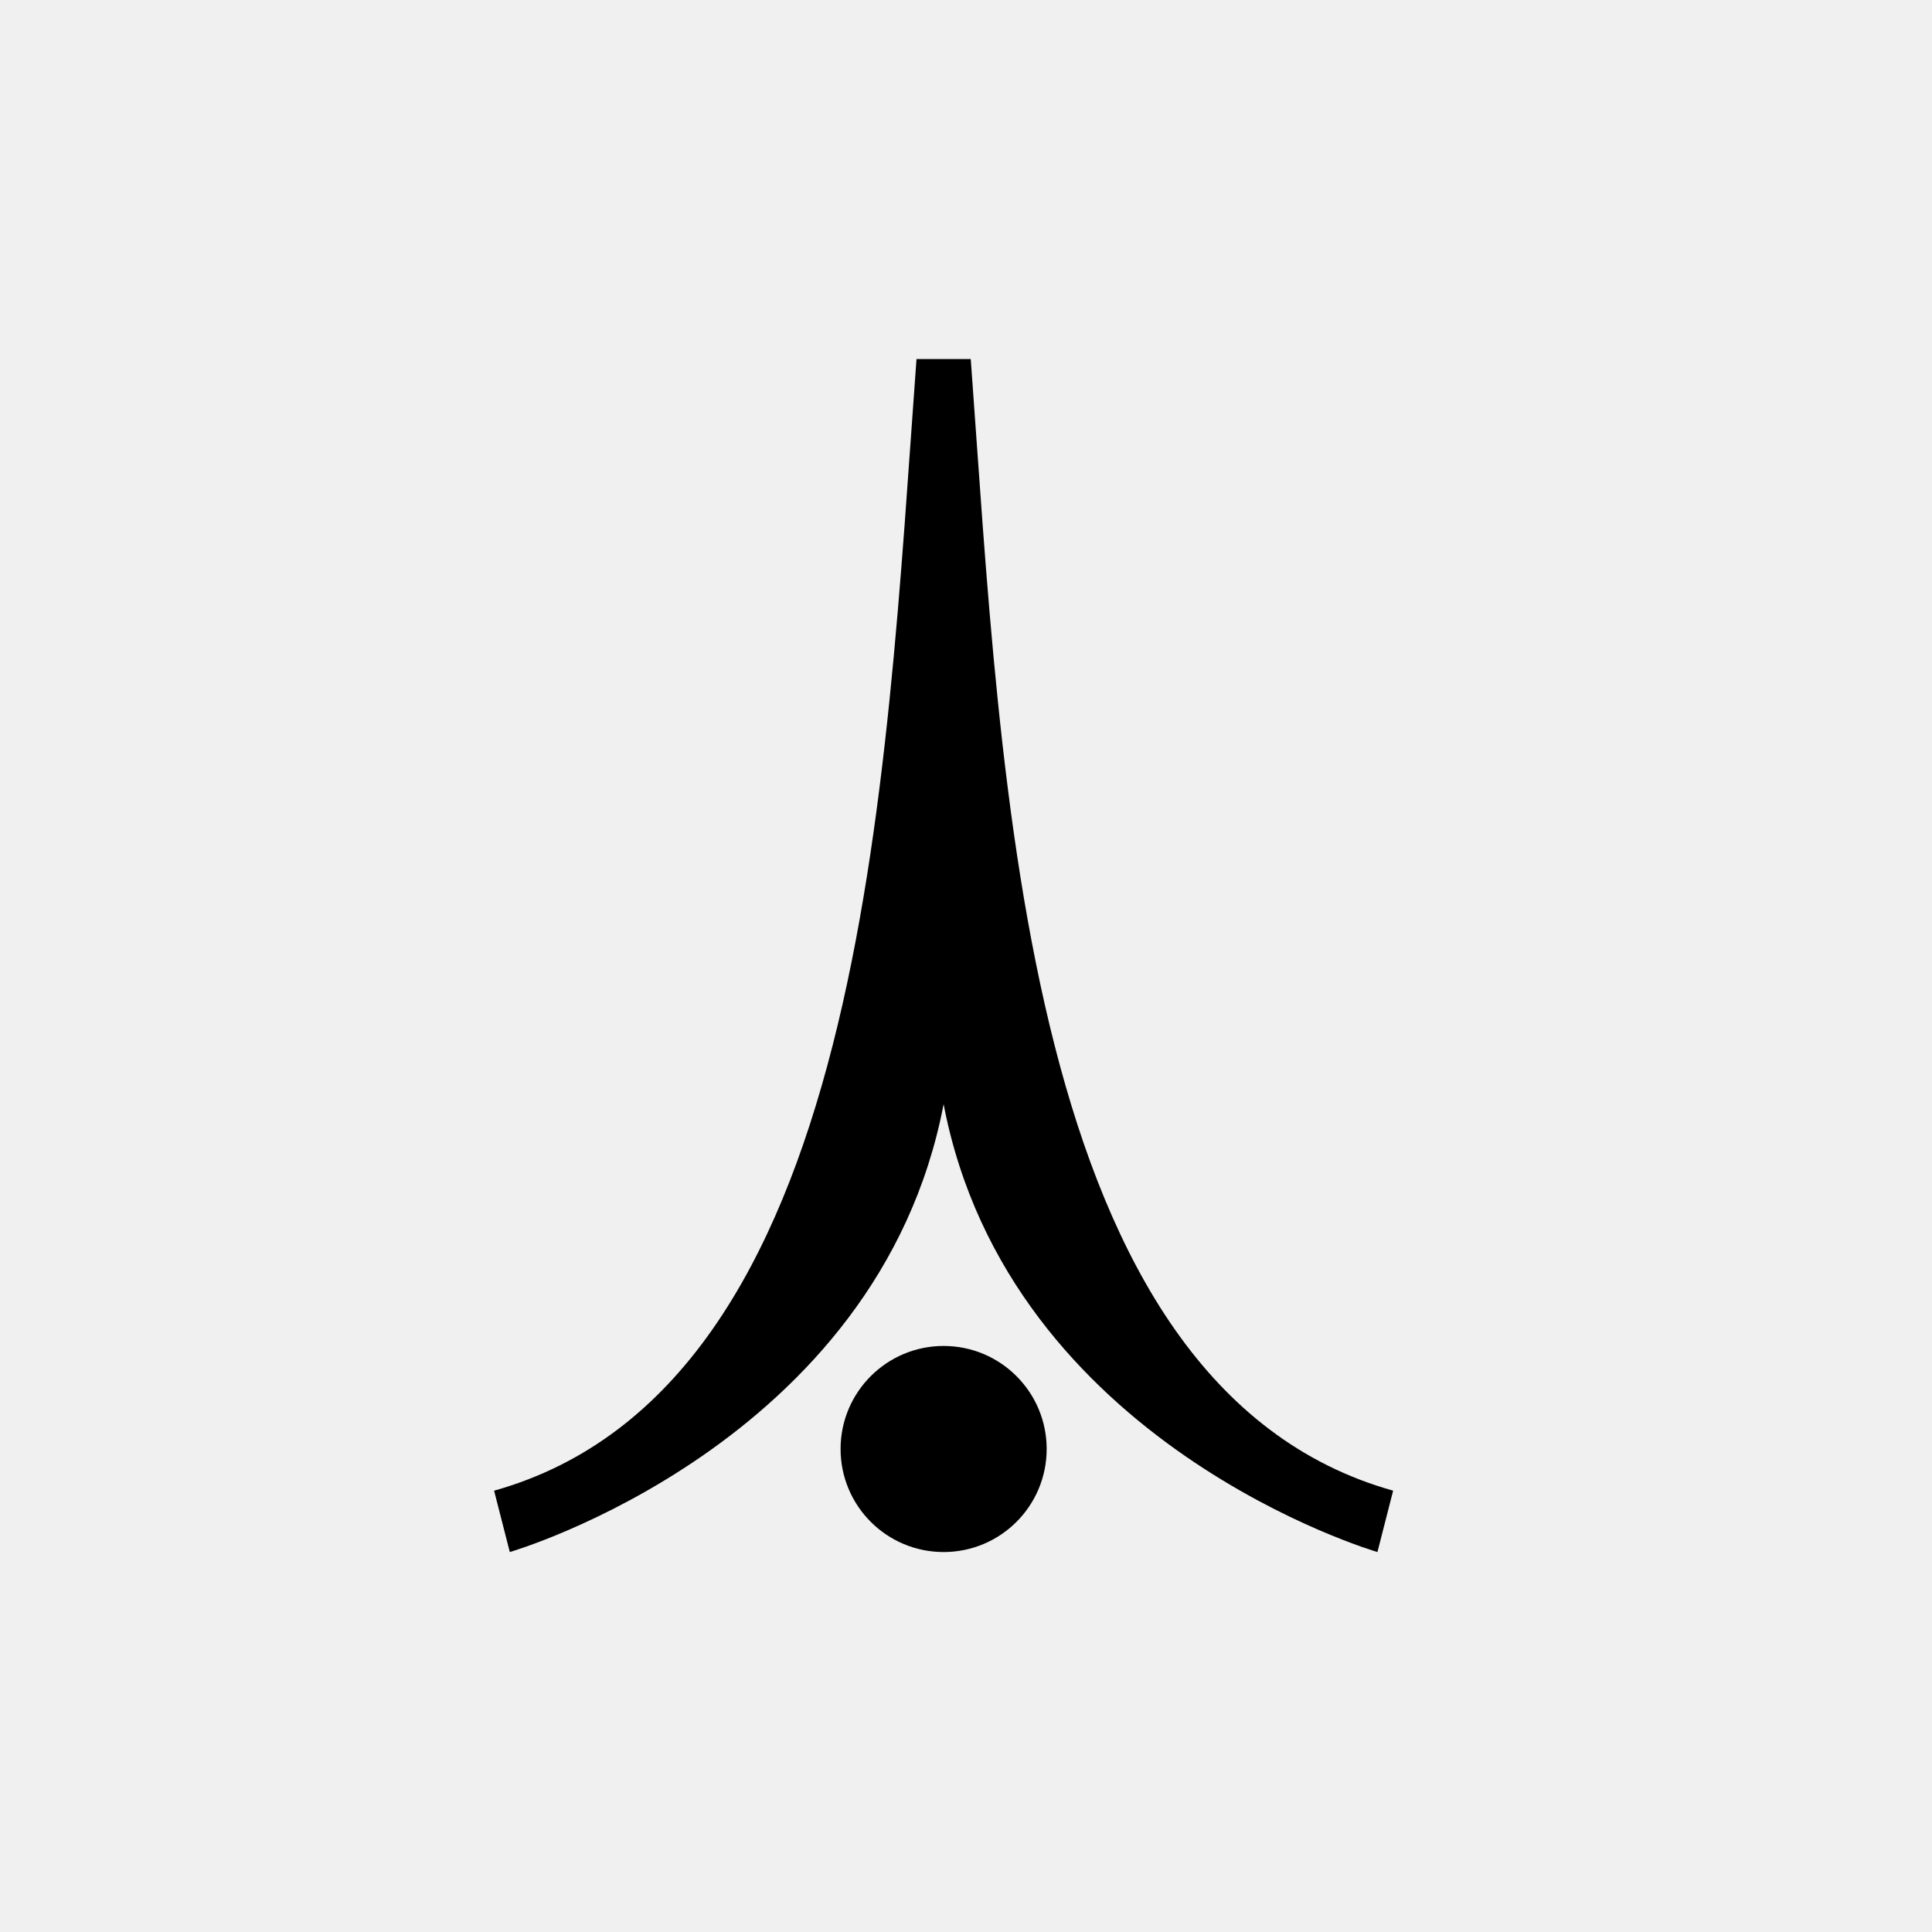
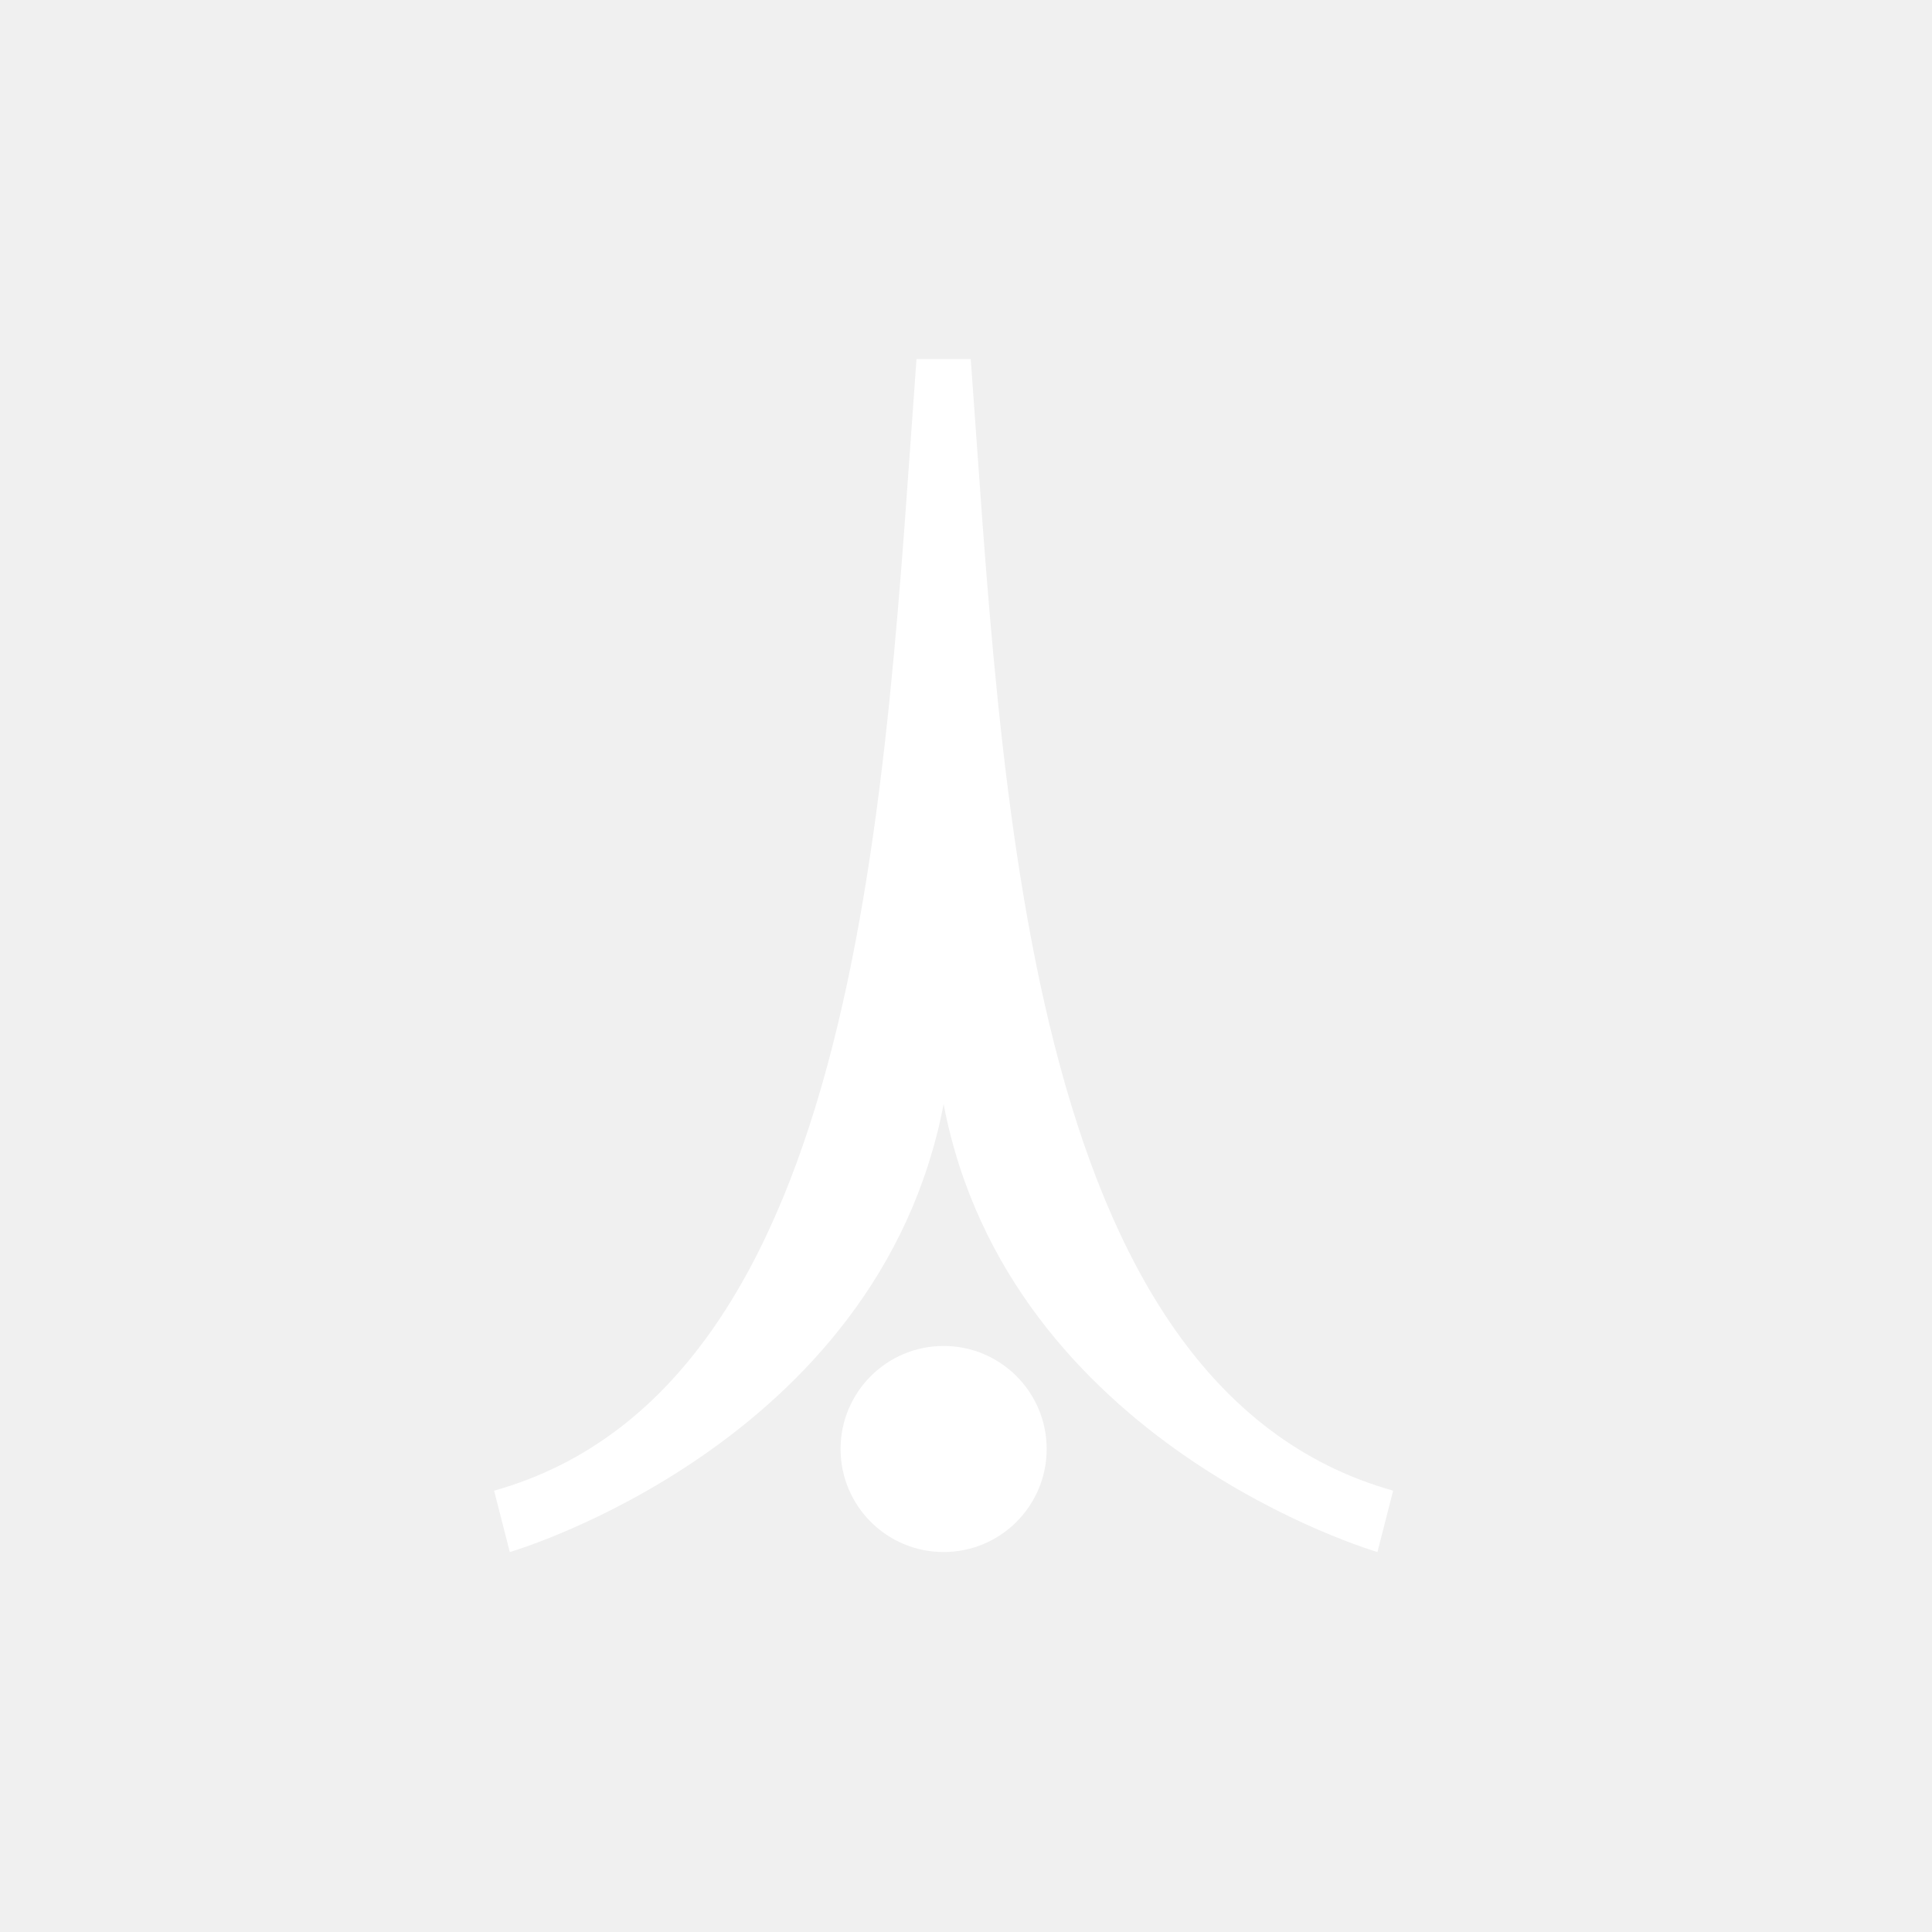
<svg xmlns="http://www.w3.org/2000/svg" version="1.1" id="_0.G-MPOAOF------X" x="0px" y="0px" width="400px" height="400px" viewBox="0 0 400 400" enable-background="new 0 0 400 400" xml:space="preserve">
-   <circle cx="195.367" cy="300" r="21.334" />
-   <path d="M200.982,74.333h-5.911v0h-5.318c-6.5,88.045-10.637,212.728-87.455,234.296l3.25,12.704c0,0,76.29-22.142,89.818-92.721  c13.529,70.578,89.818,92.721,89.818,92.721l3.25-12.705C211.619,287.062,207.482,162.379,200.982,74.333z" />
+   <defs id="defs9" />
+   <circle cx="195.367" cy="300" r="21.334" id="circle3" style="fill:#ffffff" />
+   <path d="M200.982,74.333h-5.911v0h-5.318c-6.5,88.045-10.637,212.728-87.455,234.296l3.25,12.704c0,0,76.29-22.142,89.818-92.721  c13.529,70.578,89.818,92.721,89.818,92.721l3.25-12.705C211.619,287.062,207.482,162.379,200.982,74.333z" id="path5" style="fill:#ffffff" />
</svg>
